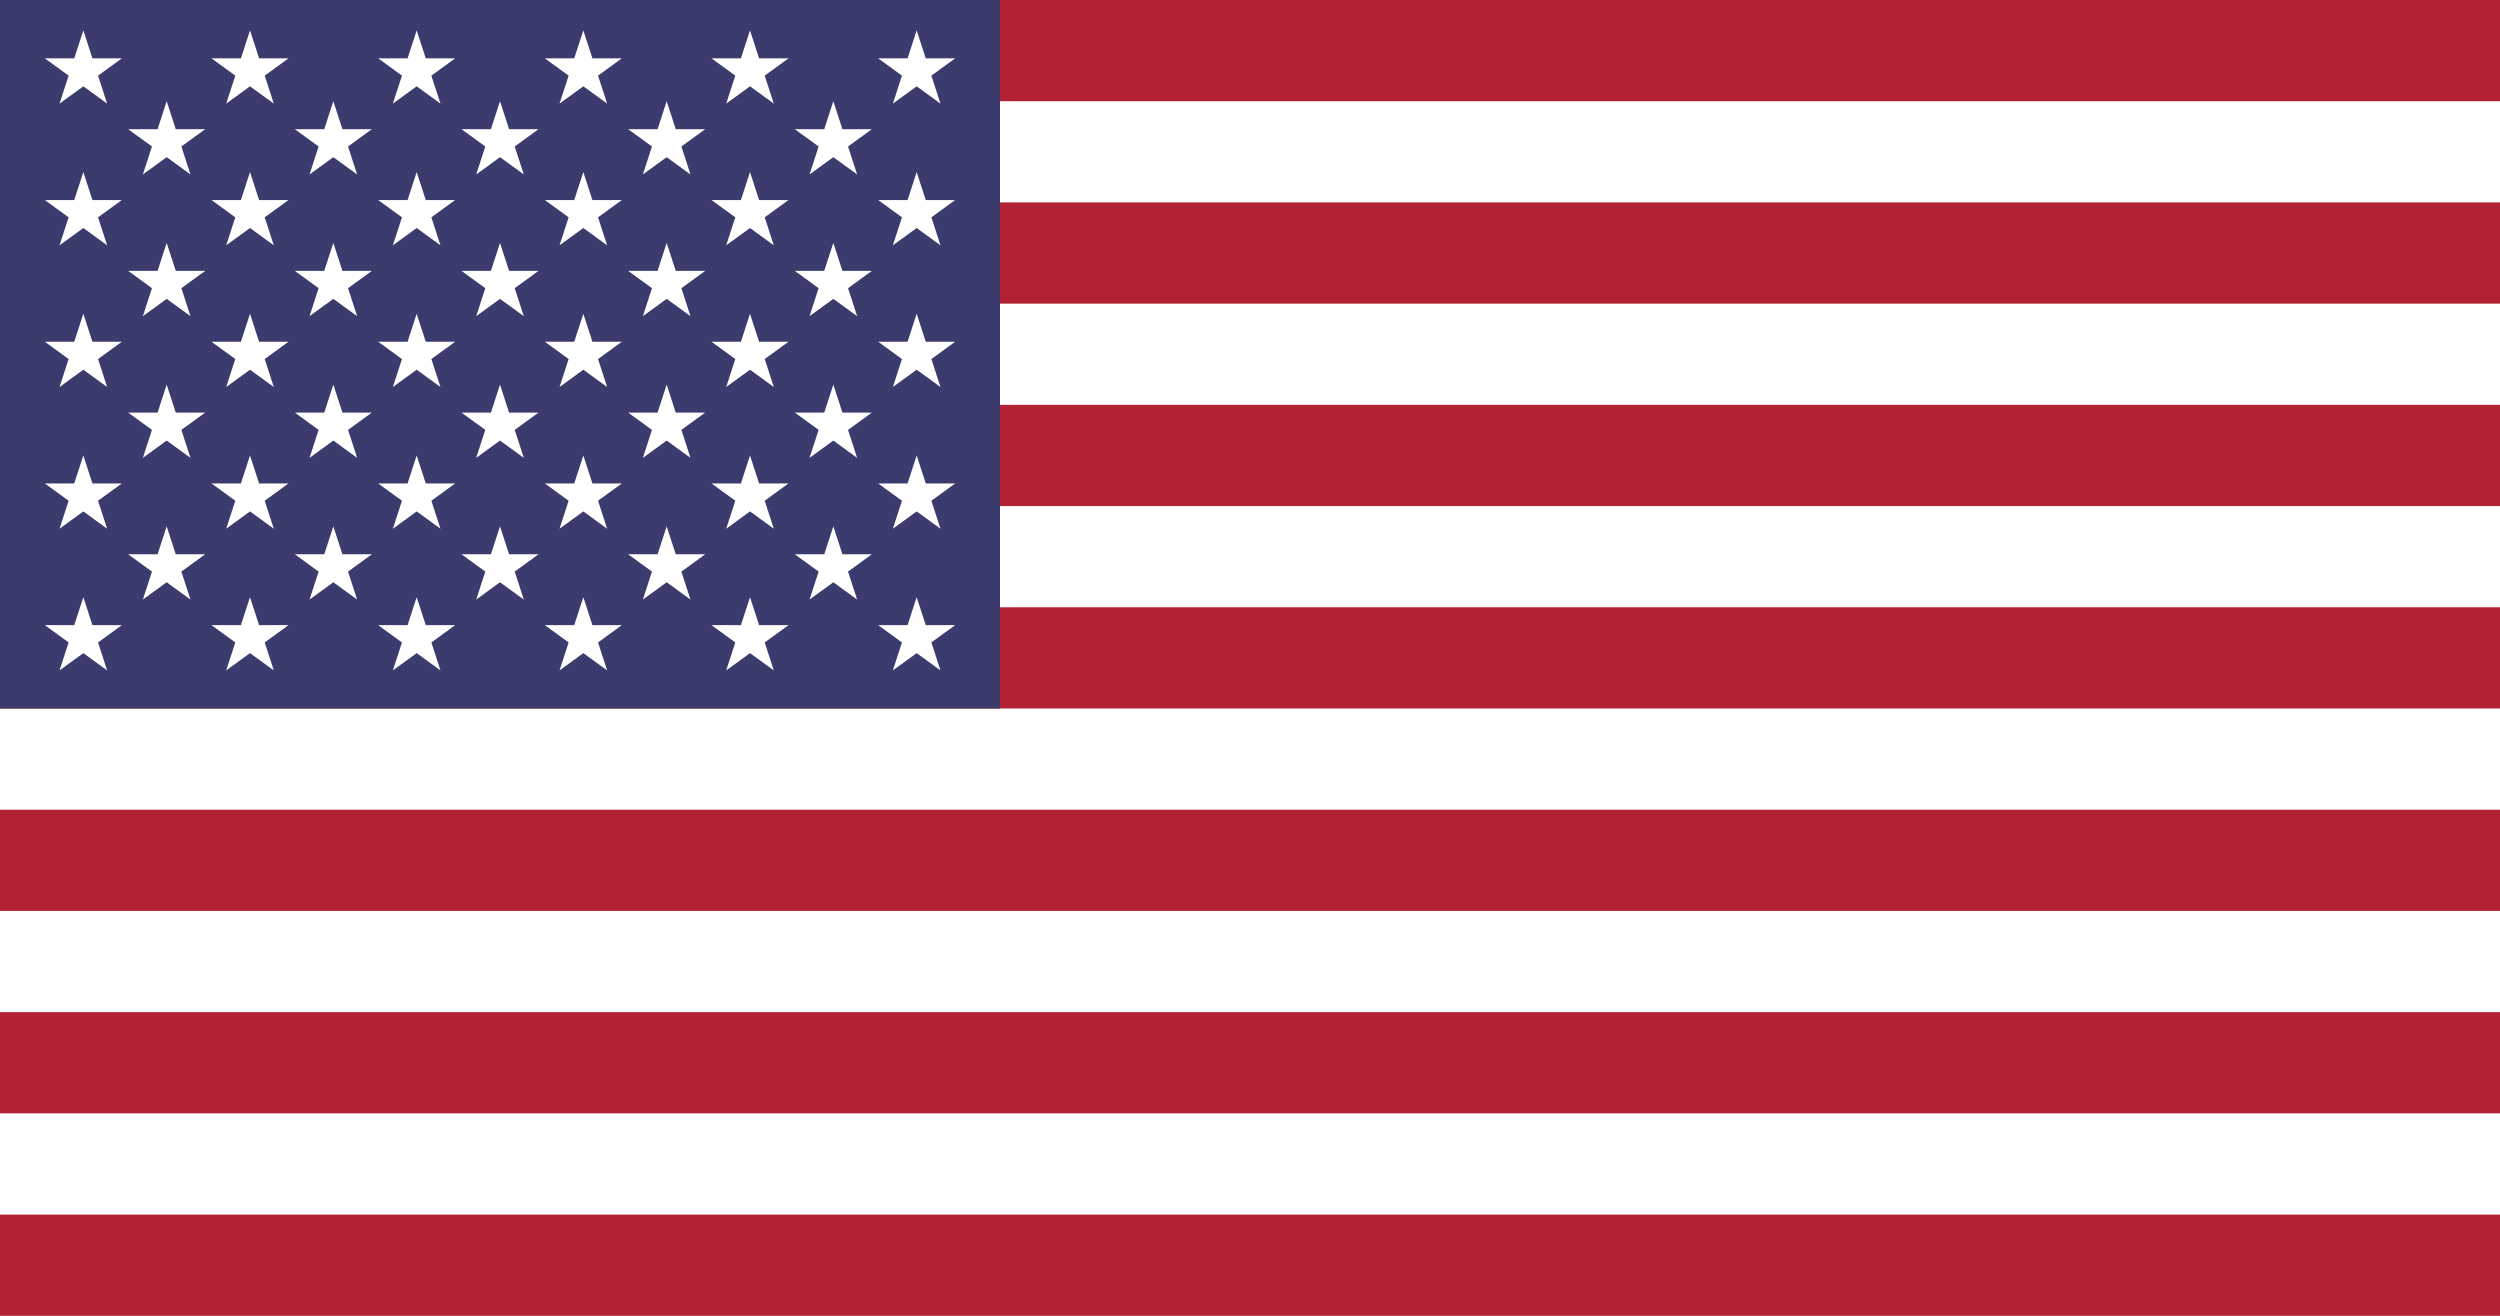
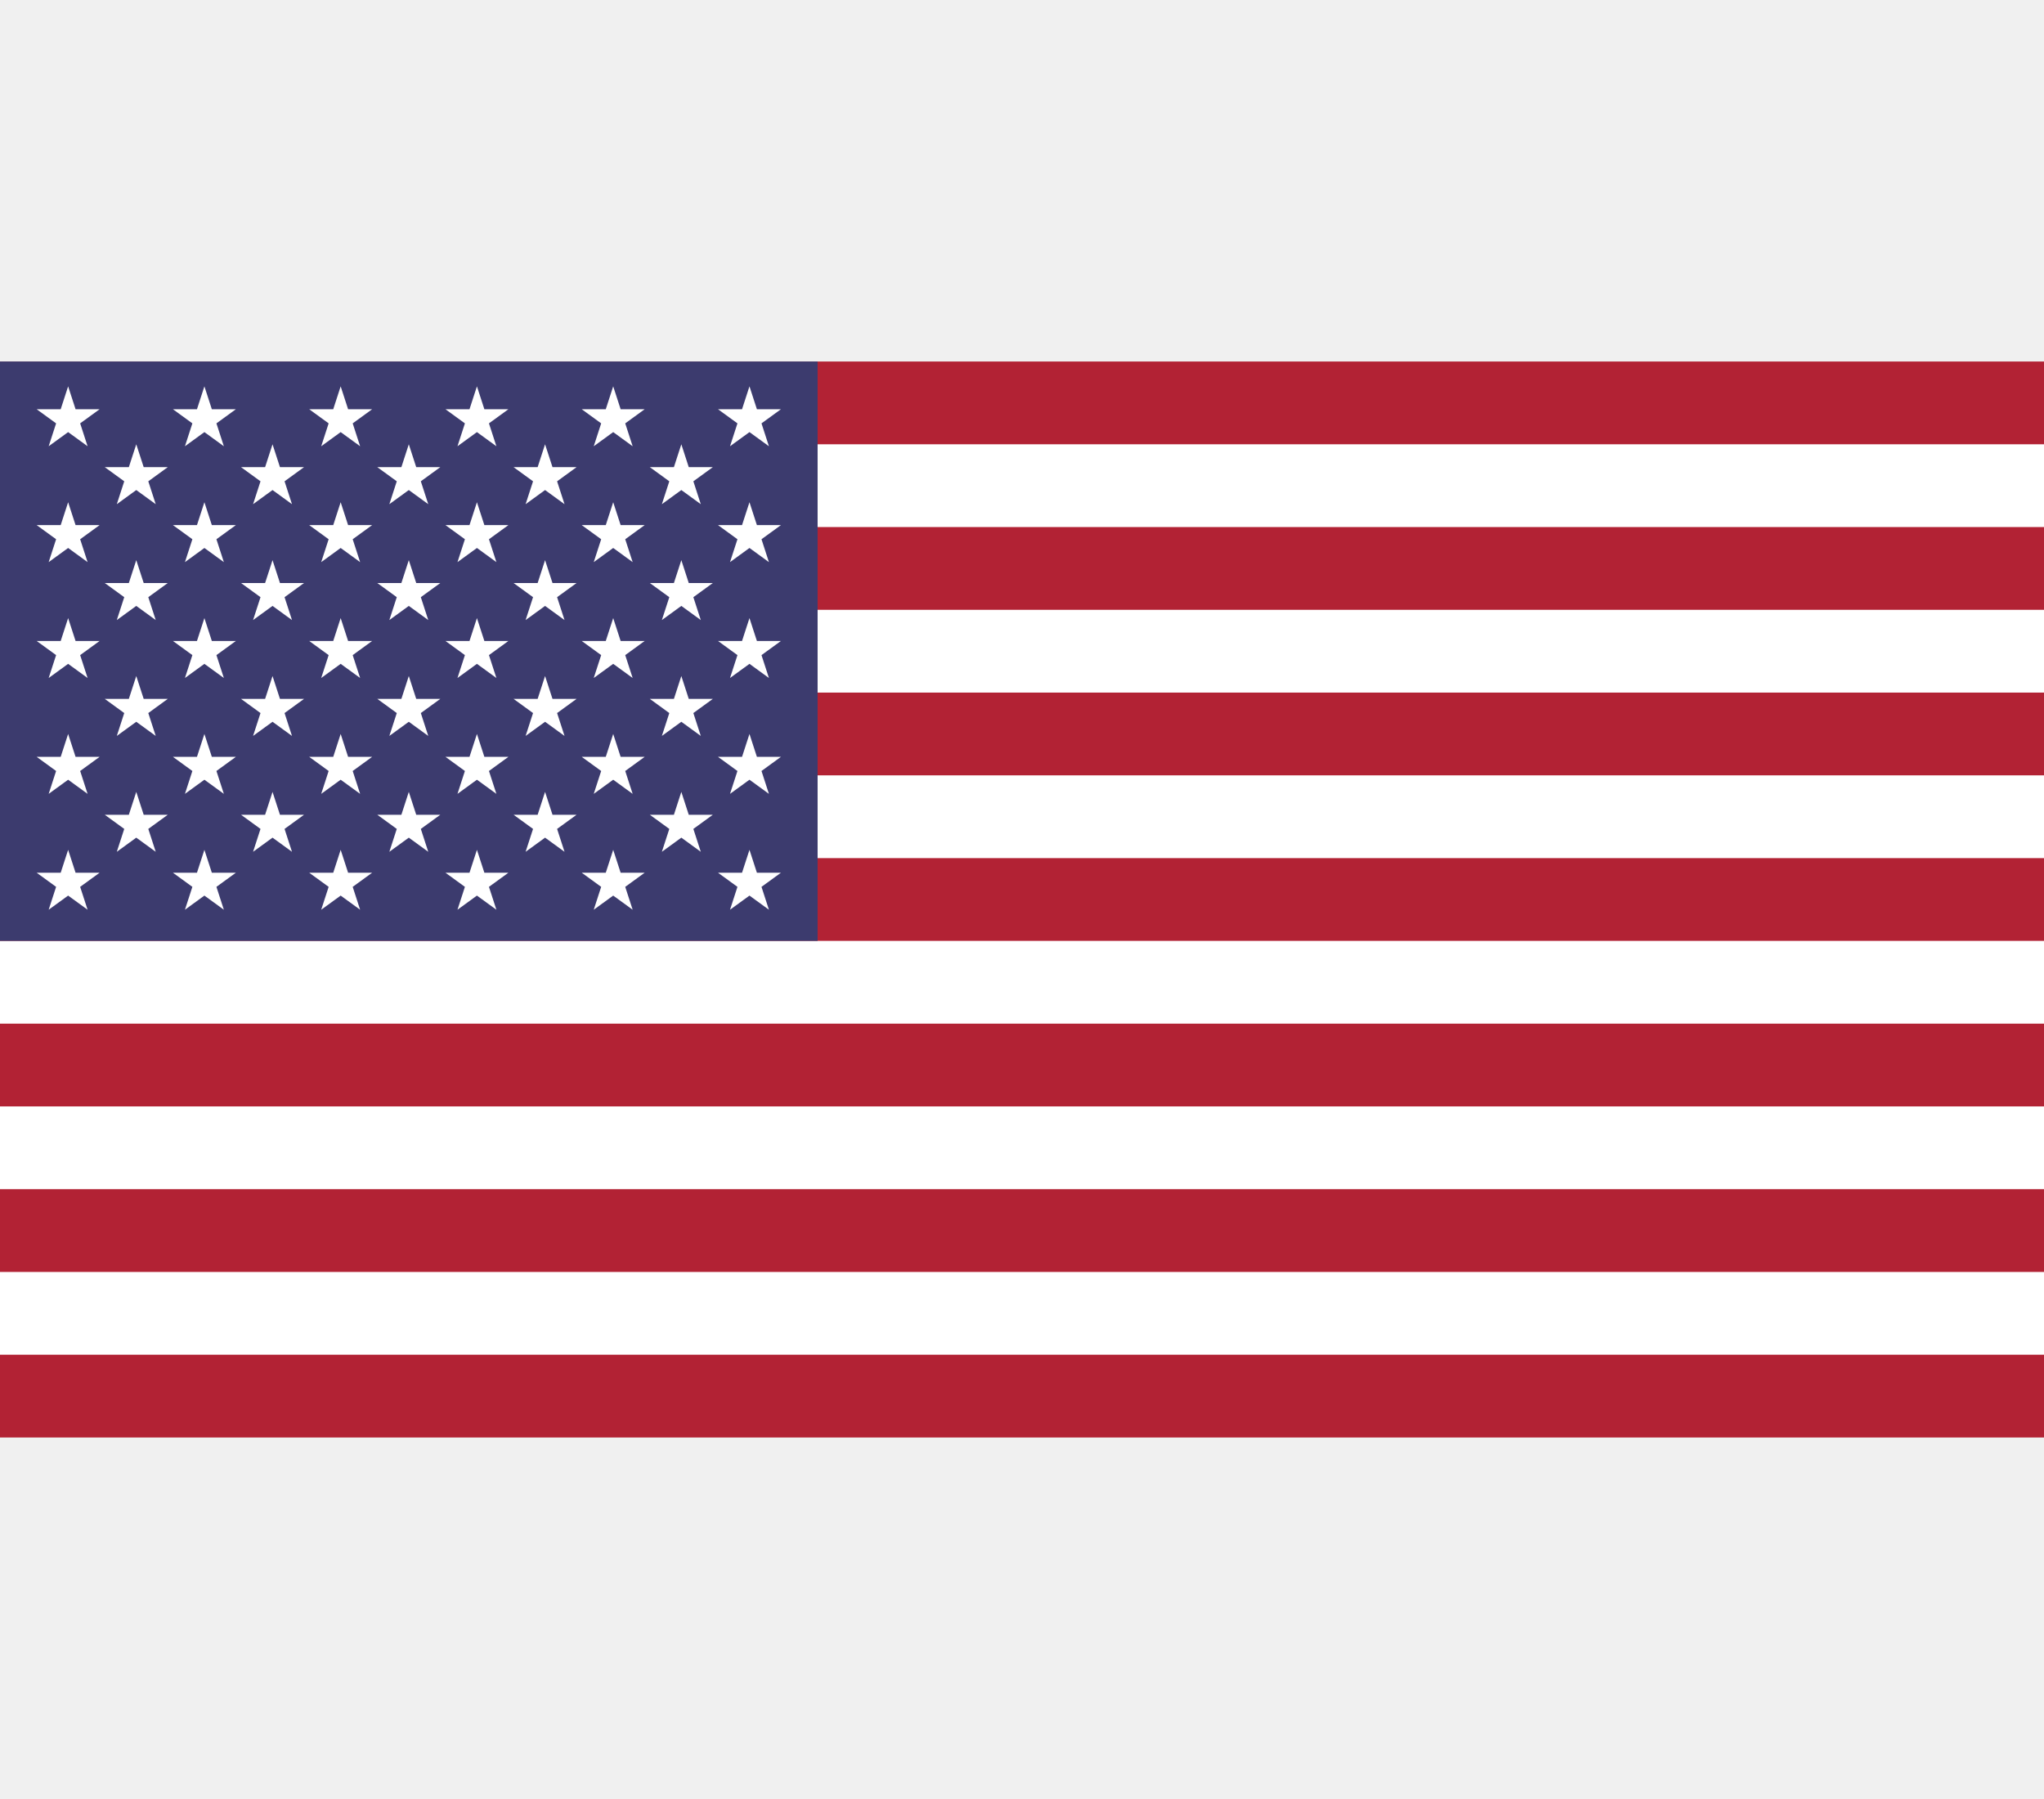
- <svg xmlns="http://www.w3.org/2000/svg" xmlns:xlink="http://www.w3.org/1999/xlink" width="1235" height="650" viewBox="0 0 7410 3900">
+ <svg xmlns="http://www.w3.org/2000/svg" xmlns:xlink="http://www.w3.org/1999/xlink" width="25" height="22" viewBox="0 0 7410 3900">
  <rect width="7410" height="3900" fill="#b22234" />
  <path d="M0,450H7410m0,600H0m0,600H7410m0,600H0m0,600H7410m0,600H0" stroke="#fff" stroke-width="300" />
  <rect width="2964" height="2100" fill="#3c3b6e" />
  <g fill="#fff">
    <g id="s18">
      <g id="s9">
        <g id="s5">
          <g id="s4">
            <path id="s" d="M247,90 317.534,307.082 132.873,172.918H361.127L176.466,307.082z" />
            <use xlink:href="#s" y="420" />
            <use xlink:href="#s" y="840" />
            <use xlink:href="#s" y="1260" />
          </g>
          <use xlink:href="#s" y="1680" />
        </g>
        <use xlink:href="#s4" x="247" y="210" />
      </g>
      <use xlink:href="#s9" x="494" />
    </g>
    <use xlink:href="#s18" x="988" />
    <use xlink:href="#s9" x="1976" />
    <use xlink:href="#s5" x="2470" />
  </g>
</svg>
